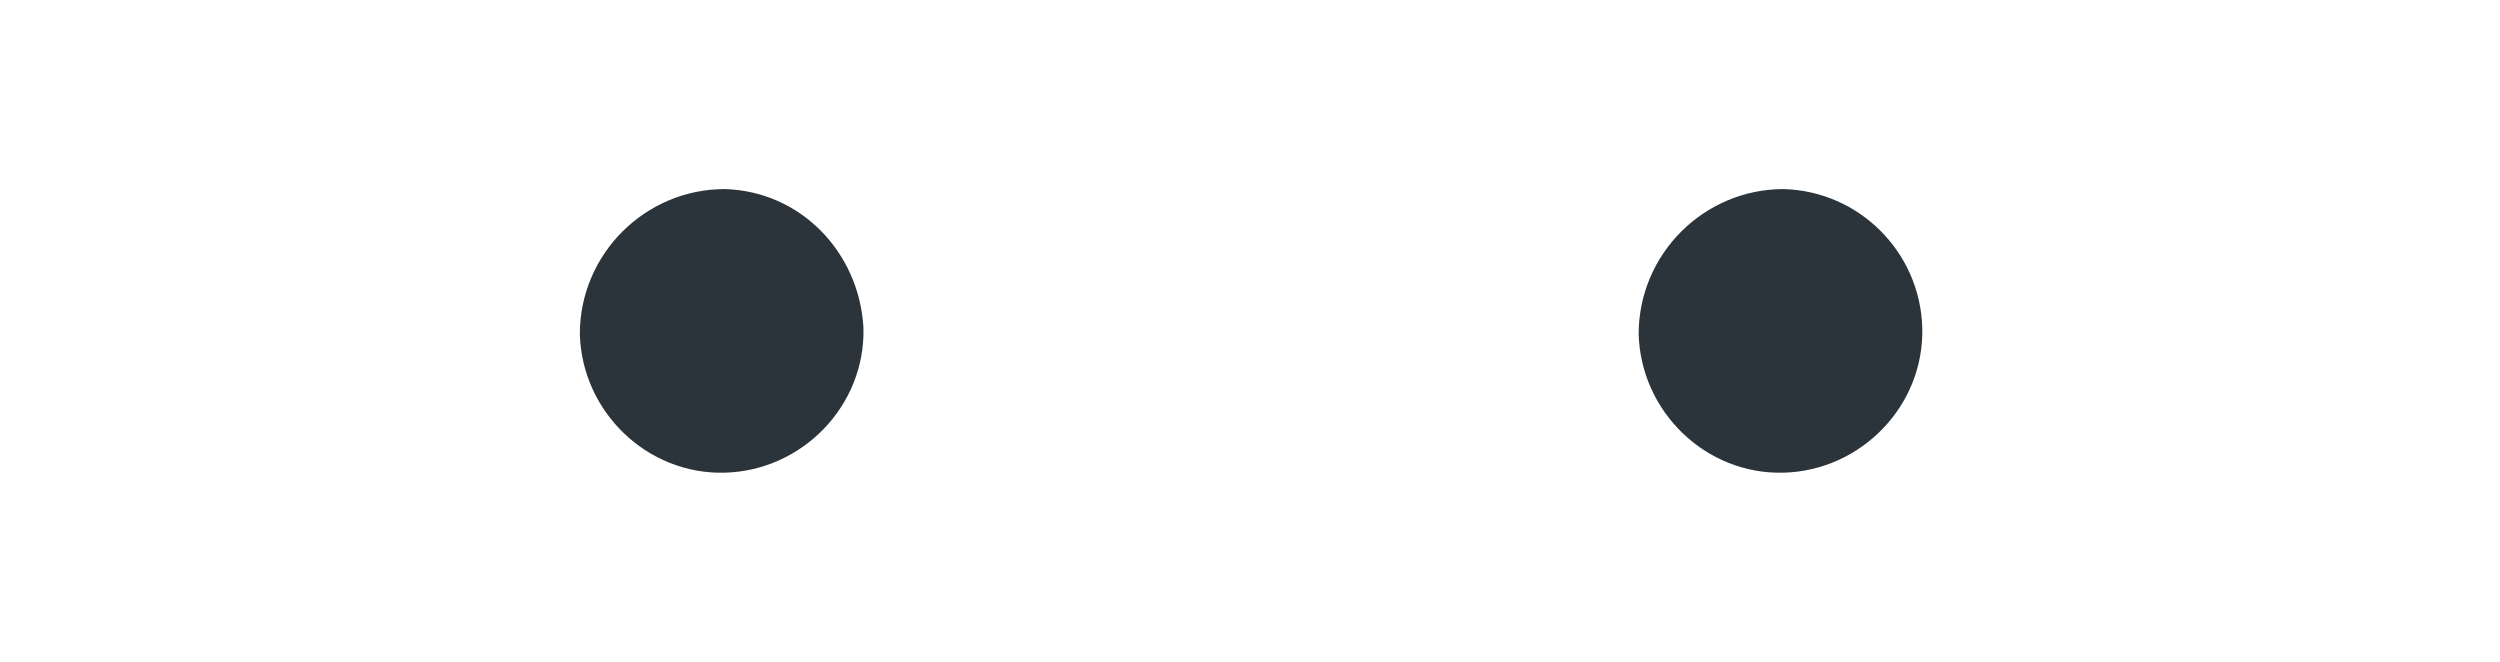
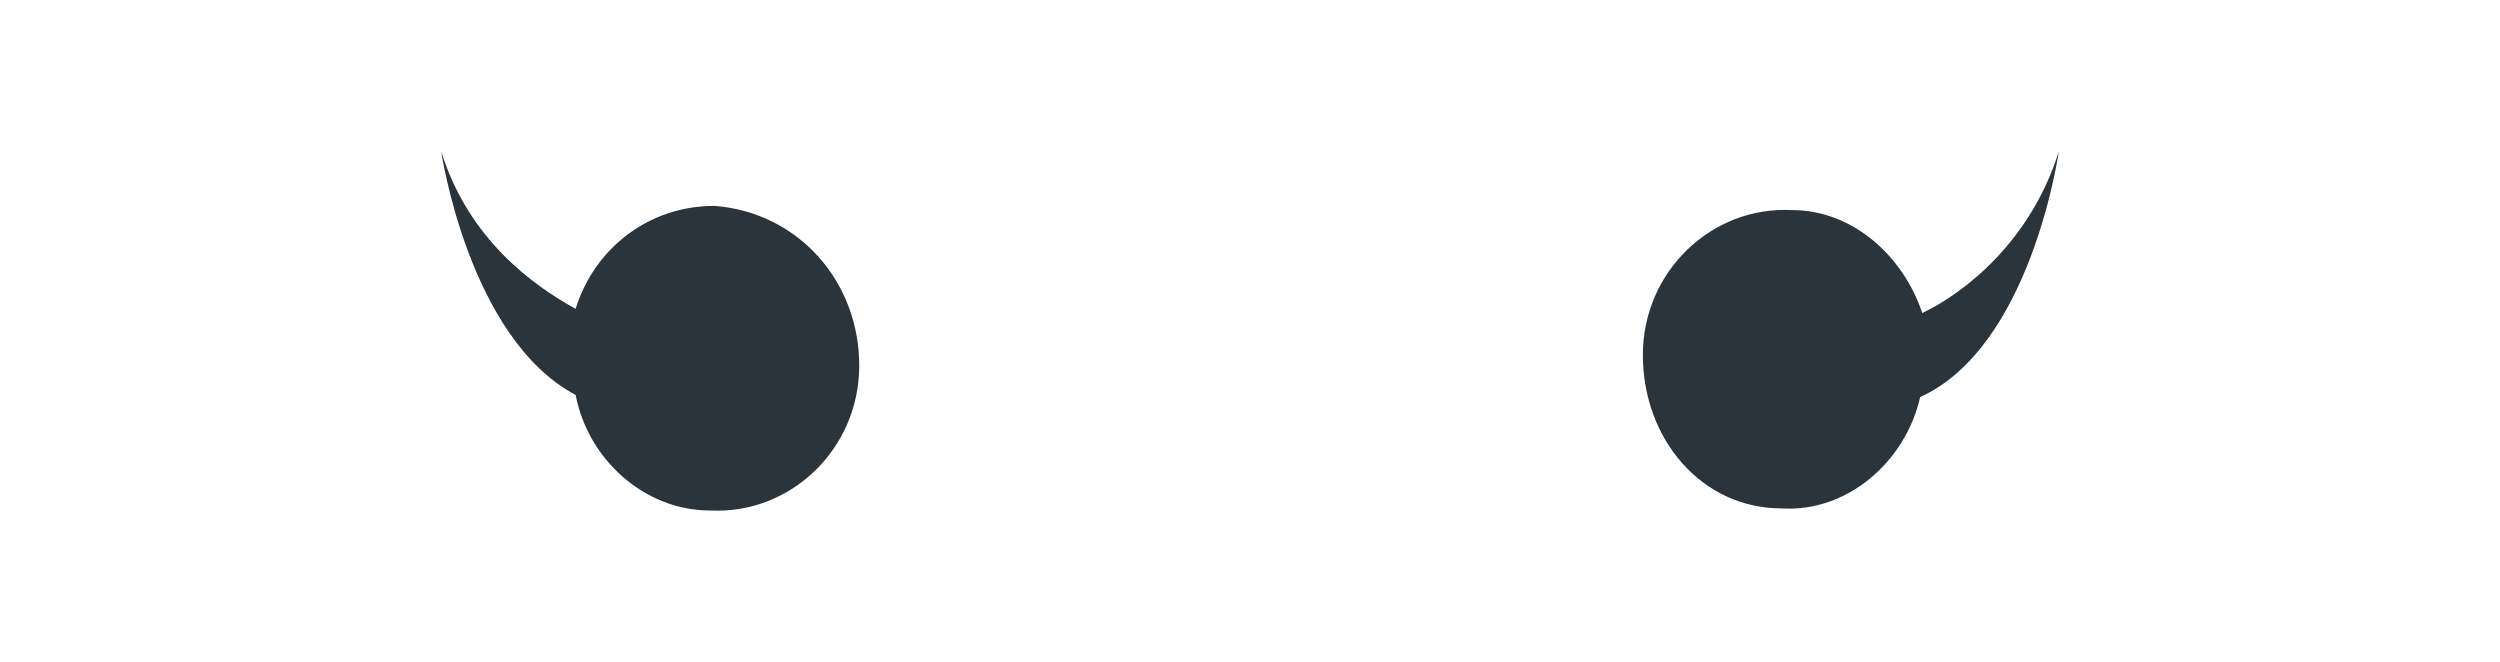
<svg xmlns="http://www.w3.org/2000/svg" version="1.1" id="start" x="0px" y="0px" width="119px" height="31.5px" viewBox="0 0 119 31.5" enable-background="new 0 0 119 31.5" xml:space="preserve">
-   <g>
-     <path id="Trazado_2056" fill="#2B343B" d="M78,15.9c0.1,3.7,3.2,6.7,6.9,6.6s6.7-3.2,6.6-6.9C91.4,12,88.5,9.1,84.9,9   C81.1,9,78,12.1,78,15.9z" />
-     <path id="Trazado_2057" fill="#2B343B" d="M27.6,15.9c0.1,3.7,3.2,6.7,6.9,6.6s6.7-3.2,6.6-6.9C40.9,12,38.1,9.1,34.5,9   C30.7,9,27.6,12.1,27.6,15.9z" />
-   </g>
+   <path fill="#2B343B" d="M98,7.2c0,0-1.3,9.3-6.6,11.7c-0.7,3.1-3.5,5.5-6.6,5.3c-3.8,0-6.6-3.3-6.6-7.3s3.3-7.1,7.1-6.9  c2.9,0,5.3,2.2,6.2,4.9C93.6,13.9,96.7,11.4,98,7.2z" />
+   <path fill="#2B343B" d="M40.9,17.4c0,4-3.3,7.1-7.1,6.9c-3.1,0-5.8-2.4-6.4-5.5C22.3,16.1,21,7.2,21,7.2c1.3,4.2,4.4,6.4,6.4,7.5  c0.9-2.9,3.5-4.9,6.6-4.9C38,10.1,40.9,13.4,40.9,17.4z" />
</svg>
